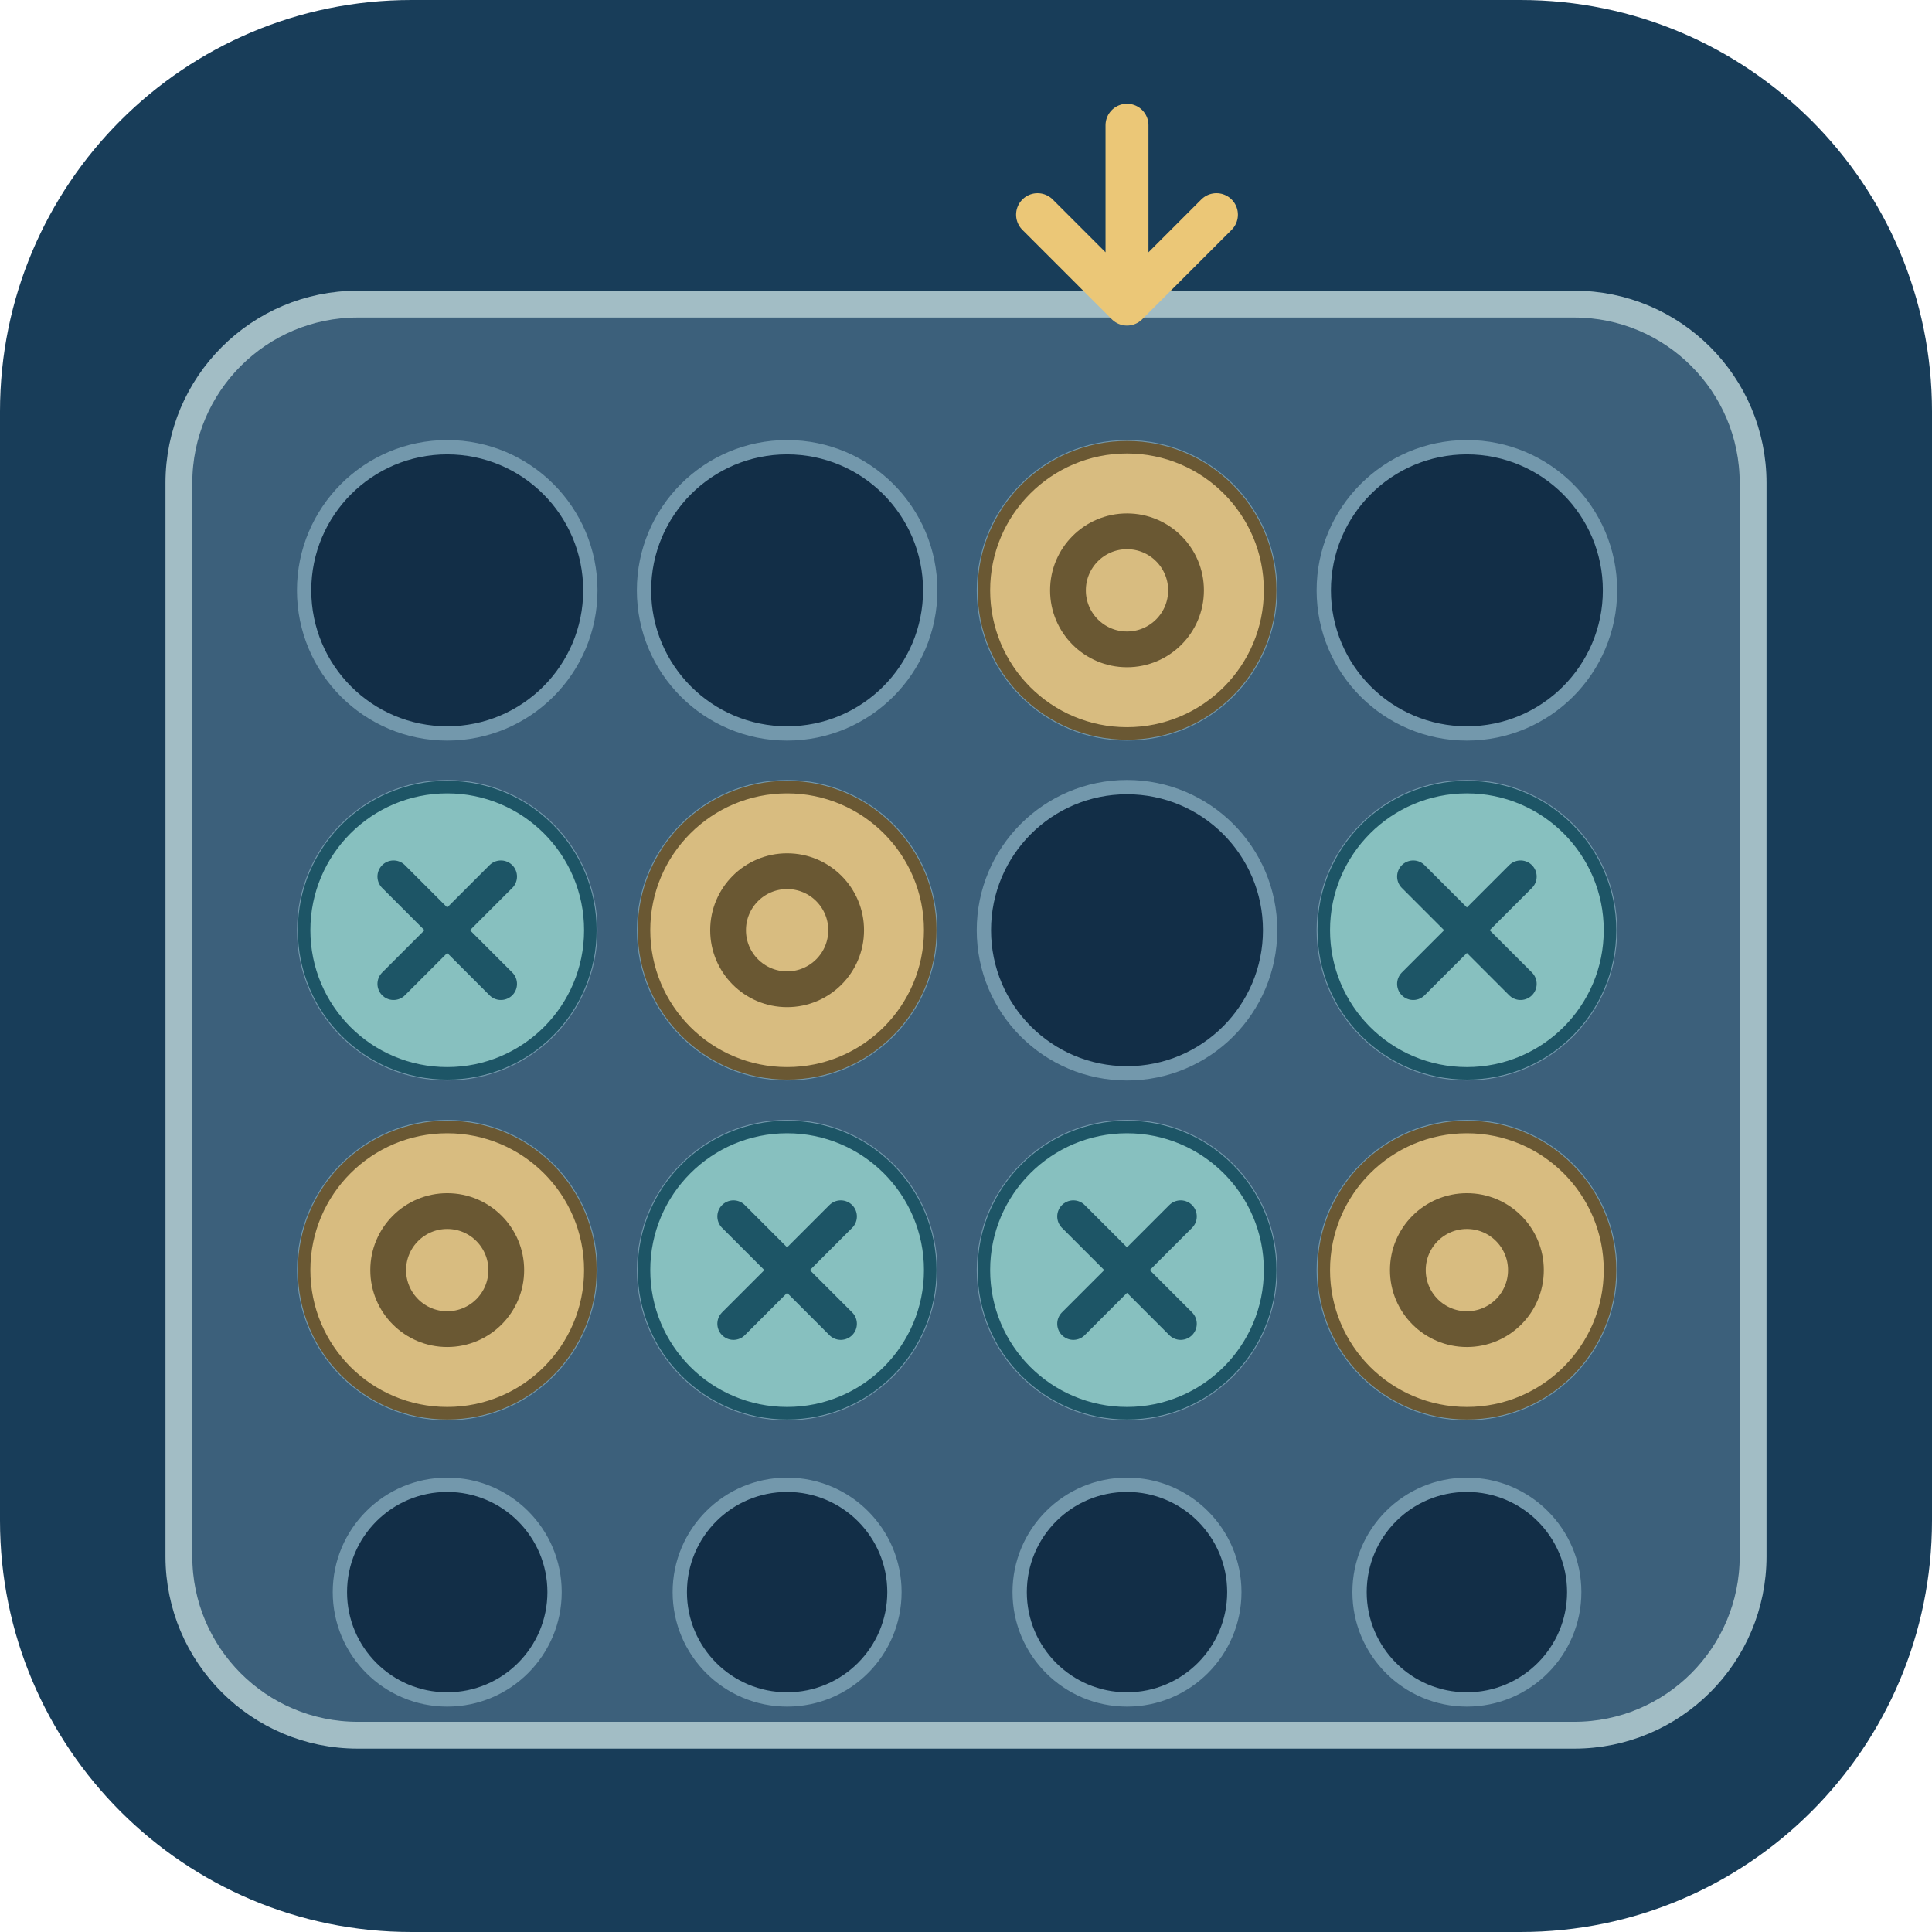
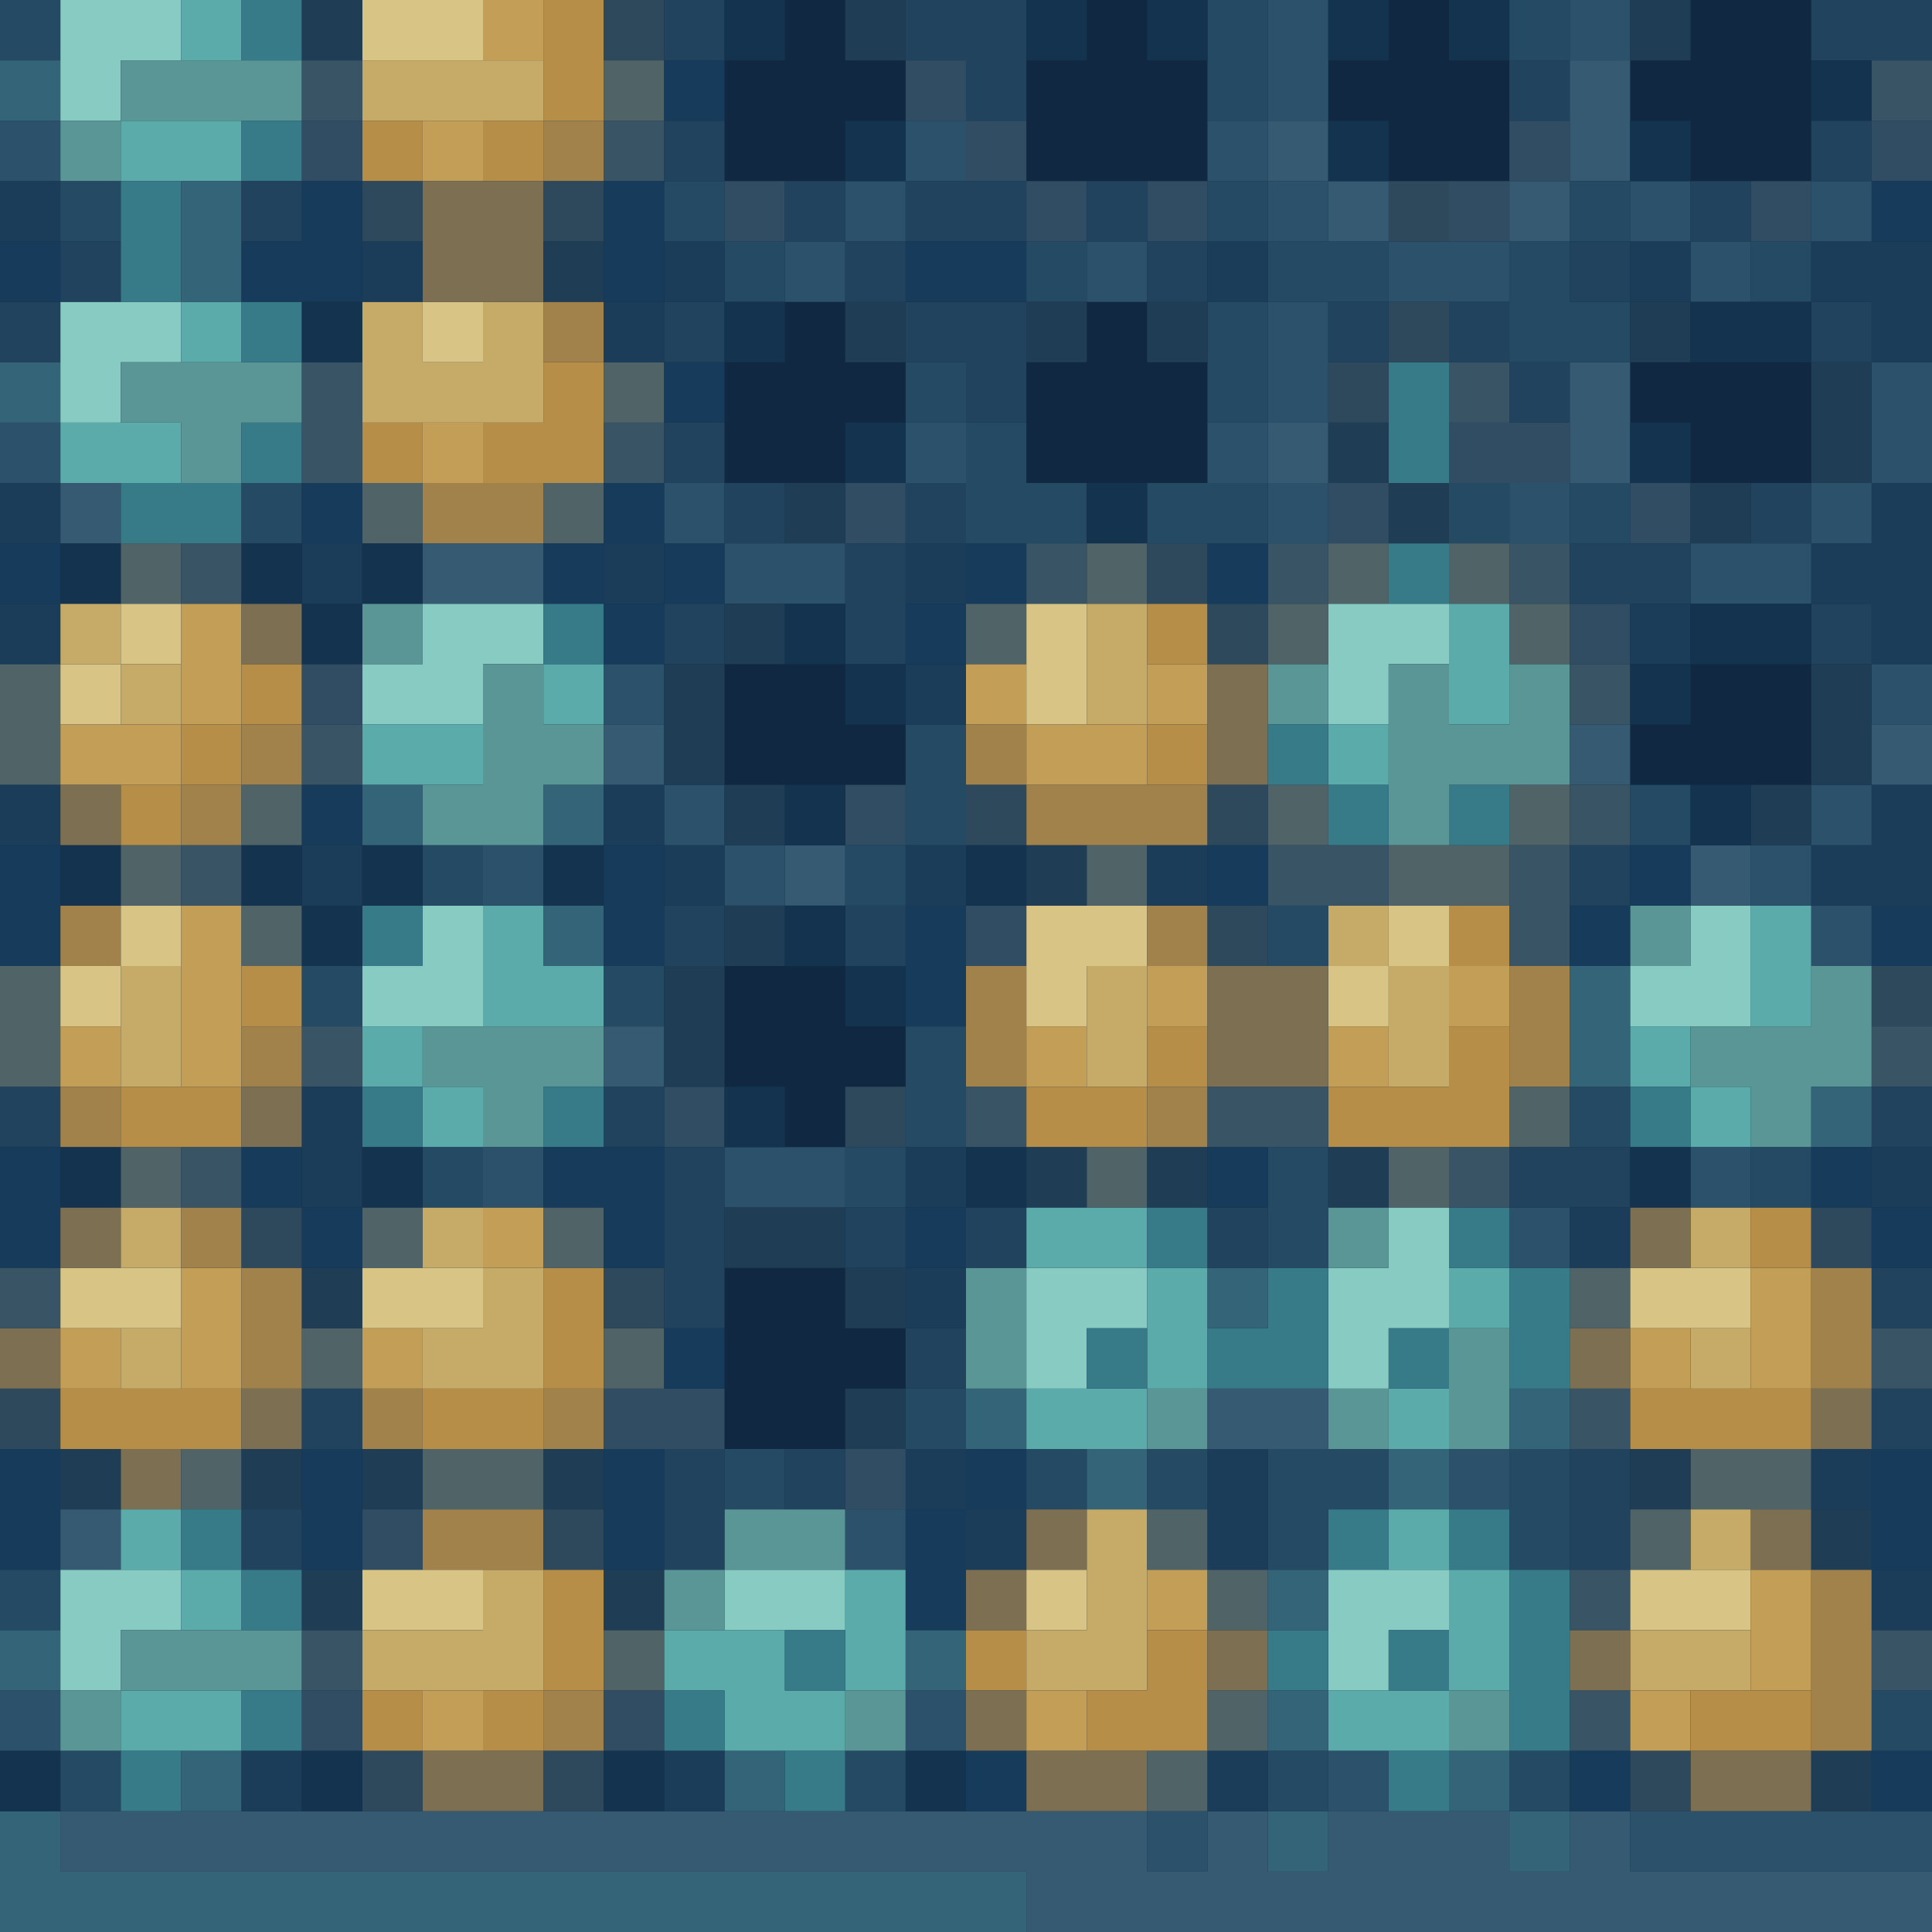
<svg xmlns="http://www.w3.org/2000/svg" width="64" height="64" viewBox="0 0 64 64">
-   <g transform="scale(0.5925926)">
-     <rect width="108" height="108" rx="23" fill="#183d59" />
-     <rect x="10" y="17" width="88" height="80" rx="10" fill="#3c607b" stroke="#a2bdc5" stroke-width="1.5" />
-     <g fill="#122e47" stroke="#7398ac" stroke-width=".8">
-       <circle cx="25" cy="33" r="8" />
-       <circle cx="44" cy="33" r="8" />
-       <circle cx="63" cy="33" r="8" />
-       <circle cx="82" cy="33" r="8" />
-       <circle cx="25" cy="52" r="8" />
-       <circle cx="44" cy="52" r="8" />
-       <circle cx="63" cy="52" r="8" />
-       <circle cx="82" cy="52" r="8" />
-       <circle cx="25" cy="71" r="8" />
-       <circle cx="44" cy="71" r="8" />
-       <circle cx="63" cy="71" r="8" />
-       <circle cx="82" cy="71" r="8" />
-       <circle cx="25" cy="89" r="6" />
-       <circle cx="44" cy="89" r="6" />
-       <circle cx="63" cy="89" r="6" />
-       <circle cx="82" cy="89" r="6" />
-     </g>
-     <g fill="#d8bc80" stroke="#6a5833" stroke-width=".7">
-       <circle cx="25" cy="71" r="8" />
-       <circle cx="44" cy="52" r="8" />
-       <circle cx="63" cy="33" r="8" />
-       <circle cx="82" cy="71" r="8" />
-     </g>
-     <g fill="none" stroke="#6a5833" stroke-width="2">
-       <circle cx="25" cy="71" r="3.3" />
-       <circle cx="44" cy="52" r="3.3" />
-       <circle cx="63" cy="33" r="3.3" />
-       <circle cx="82" cy="71" r="3.3" />
-     </g>
-     <g fill="#87c0bf" stroke="#1d5566" stroke-width=".7">
-       <circle cx="25" cy="52" r="8" />
-       <circle cx="44" cy="71" r="8" />
-       <circle cx="63" cy="71" r="8" />
-       <circle cx="82" cy="52" r="8" />
-     </g>
-     <path d="M22 49 28 55M28 49 22 55M41 68 47 74M47 68 41 74M60 68 66 74M66 68 60 74M79 49 85 55M85 49 79 55" stroke="#1d5566" stroke-width="1.8" stroke-linecap="round" />
-     <path d="M63 7V16M58 12 63 17 68 12" fill="none" stroke="#ebc777" stroke-width="2.4" stroke-linejoin="round" stroke-linecap="round" />
+   <rect width="64" height="64" fill="#102841" />
+   <g transform="scale(2) translate(0 .5)" fill="none" stroke-width="1">
+     <path stroke="#d8c485" d="M6 0h2M7 5h1M2 10h1M17 10h1M1 11h1M17 11h1M2 15h1M17 15h2M23 15h1M1 16h1M17 16h1M22 16h1M1 21h2M6 21h2M27 21h2M6 26h2M17 26h1M27 26h2" />
+     <path stroke="#c5aa68" d="M6 1h3M6 5h1M8 5h1M6 6h3M1 10h1M18 10h1M2 11h1M18 11h1M22 15h1M2 16h1M18 16h1M23 16h1M2 17h1M18 17h1M23 17h1M2 20h1M7 20h1M28 20h1M8 21h1M2 22h1M7 22h2M28 22h1M18 25h1M28 25h1M8 26h1M18 26h1M6 27h3M17 27h2M27 27h2" />
+     <path stroke="#c39e56" d="M8 0h1M7 2h1M7 7h1M3 10h1M3 11h1M16 11h1M19 11h1M1 12h2M17 12h2M3 15h1M3 16h1M19 16h1M24 16h1M1 17h1M3 17h1M17 17h1M22 17h1M8 20h1M3 21h1M29 21h1M1 22h1M3 22h1M6 22h1M27 22h1M29 22h1M19 26h1M29 26h1M29 27h1M7 28h1M17 28h1M27 28h1" />
+     <path stroke="#b78e48" d="M9 0h1M9 1h1M6 2h1M8 2h1M9 6h1M6 7h1M8 7h2M19 10h1M4 11h1M3 12h1M19 12h1M2 13h1M24 15h1M4 16h1M19 17h1M24 17h1M2 18h2M17 18h2M22 18h3M29 20h1M9 21h1M9 22h1M1 23h3M7 23h2M27 23h3M9 26h1M9 27h1M16 27h1M19 27h1M6 28h1M8 28h1M18 28h2M28 28h2" />
+     <path stroke="#88cbc3" d="M1 0h2M1 1h1M1 5h2M1 6h1M7 10h2M22 10h2M6 11h2M22 11h1M7 15h1M28 15h1M6 16h2M27 16h2M23 20h1M17 21h2M22 21h2M17 22h1M22 22h1M1 26h2M12 26h2M22 26h2M1 27h1M22 27h1" />
+     <path stroke="#5babab" d="M3 0h1M2 2h2M3 5h1M1 7h2M24 10h1M9 11h1M24 11h1M6 12h2M22 12h1M8 15h1M29 15h1M8 16h2M29 16h1M6 17h1M27 17h1M7 18h1M28 18h1M17 20h2M19 21h1M24 21h1M19 22h1M17 23h2M23 23h1M2 25h1M23 25h1M3 26h1M14 26h1M24 26h1M11 27h2M14 27h1M24 27h1M2 28h2M12 28h2M22 28h2" />
+     <path stroke="#599695" d="M2 1h3M1 2h1M2 6h3M3 7h1M6 10h1M8 11h1M21 11h1M23 11h1M25 11h1M8 12h2M23 12h3M7 13h2M23 13h1M27 15h1M30 16h1M7 17h3M28 17h3M8 18h1M29 18h1M22 20h1M16 21h1M16 22h1M24 22h1M19 23h1M22 23h1M24 23h1M12 25h2M11 26h1M2 27h3M1 28h1M14 28h1M24 28h1" />
+     <path stroke="#a1824b" d="M9 2h1M9 5h1M7 8h2M4 12h1M16 12h1M3 13h1M17 13h3M1 15h1M19 15h1M16 16h1M25 16h1M4 17h1M16 17h1M25 17h1M1 18h1M19 18h1M3 20h1M4 21h1M30 21h1M4 22h1M30 22h1M6 23h1M9 23h1M7 25h2M30 26h1M30 27h1M9 28h1M30 28h1" />
+     <path stroke="#7c6f52" d="M7 3h2M7 4h2M4 10h1M20 11h1M20 12h1M1 13h1M20 16h2M20 17h2M4 18h1M1 20h1M27 20h1M0 22h1M26 22h1M4 23h1M30 23h1M2 24h1M17 25h1M29 25h1M16 26h1M20 27h1M26 27h1M16 28h1M7 29h2M17 29h2M28 29h2" />
+     <path stroke="#506468" d="M10 1h1M10 6h1M6 8h1M9 8h1M2 9h1M18 9h1M22 9h1M24 9h1M16 10h1M21 10h1M25 10h1M0 11h1M0 12h1M4 13h1M21 13h1M25 13h1M2 14h1M18 14h1M23 14h2M4 15h1M0 16h1M0 17h1M25 18h1M2 19h1M18 19h1M23 19h1M6 20h1M9 20h1M26 21h1M5 22h1M10 22h1M3 24h1M7 24h2M28 24h2M19 25h1M27 25h1M20 26h1M10 27h1M20 28h1M19 29h1" />
+     <path stroke="#377a88" d="M4 0h1M4 2h1M2 3h1M2 4h1M4 5h1M23 6h1M4 7h1M23 7h1M2 8h2M23 9h1M9 10h1M21 12h1M22 13h1M24 13h1M6 15h1M6 18h1M9 18h1M27 18h1M19 20h1M24 20h1M21 21h1M25 21h1M18 22h1M20 22h2M23 22h1M25 22h1M3 25h1M22 25h1M24 25h1M4 26h1M25 26h1M13 27h1M21 27h1M23 27h1M25 27h1M4 28h1M11 28h1M25 28h1M2 29h1M13 29h1M23 29h1" />
+     <path stroke="#346478" d="M0 1h1M3 3h1M3 4h1M0 6h1M6 13h1M9 13h1M9 15h1M26 16h1M26 17h1M30 18h1M20 21h1M16 23h1M25 23h1M18 24h1M23 24h1M21 26h1M0 27h1M15 27h1M21 28h1M3 29h1M12 29h1M24 29h1M0 30h1M21 30h1M25 30h1M0 31h17" />
+     <path stroke="#355a72" d="M26 1h1M21 2h1M26 2h1M22 3h1M25 3h1M26 6h1M21 7h1M26 7h1M1 8h1M7 9h2M10 12h1M26 12h1M31 12h1M13 14h1M28 14h1M10 17h1M20 23h2M1 25h1M1 30h18M20 30h1M22 30h3M26 30h1M17 31h15" />
+     <path stroke="#395465" d="M5 1h1M31 1h1M10 2h1M5 6h1M24 6h1M5 7h1M10 7h1M3 9h1M17 9h1M21 9h1M25 9h1M26 11h1M5 12h1M26 13h1M3 14h1M21 14h2M25 14h1M25 15h1M5 17h1M31 17h1M16 18h1M20 18h2M3 19h1M24 19h1M0 21h1M31 22h1M26 23h1M26 26h1M5 27h1M31 27h1M26 28h1" />
+     <path stroke="#2c526b" d="M21 0h1M26 0h1M21 1h1M0 2h1M15 2h1M20 2h1M14 3h1M21 3h1M27 3h1M30 3h1M13 4h1M18 4h1M23 4h2M28 4h1M21 5h1M21 6h1M31 6h1M0 7h1M15 7h1M20 7h1M31 7h1M11 8h1M21 8h1M25 8h1M30 8h1M12 9h2M28 9h2M10 11h1M31 11h1M11 13h1M30 13h1M8 14h1M12 14h1M29 14h1M30 15h1M8 19h1M12 19h2M28 19h1M25 20h1M24 24h1M14 25h1M0 28h1M15 28h1M22 29h1M19 30h1M27 30h5" />
+     <path stroke="#304d63" d="M15 1h1M5 2h1M16 2h1M25 2h1M31 2h1M12 3h1M17 3h1M19 3h1M24 3h1M29 3h1M24 7h2M14 8h1M22 8h1M27 8h1M26 10h1M5 11h1M14 13h1M16 15h1M11 18h1M10 23h2M14 24h1M6 25h1M5 28h1M10 28h1" />
+     <path stroke="#2e495c" d="M10 0h1M6 3h1M9 3h1M23 3h1M23 5h1M22 6h1M19 9h1M20 10h1M16 13h1M20 13h1M20 15h1M31 16h1M14 18h1M4 20h1M30 20h1M10 21h1M0 23h1M9 25h1M6 29h1M9 29h1M27 29h1" />
+     <path stroke="#254b64" d="M0 0h1M20 0h1M25 0h1M20 1h1M1 3h1M11 3h1M20 3h1M26 3h1M12 4h1M17 4h1M21 4h2M25 4h1M29 4h1M20 5h1M25 5h2M15 6h1M20 6h1M16 7h1M4 8h1M16 8h2M19 8h2M24 8h1M26 8h1M15 12h1M15 13h1M27 13h1M7 14h1M14 14h1M21 15h1M5 16h1M10 16h1M15 17h1M15 18h1M26 18h1M7 19h1M14 19h1M21 19h1M29 19h1M21 20h1M15 23h1M12 24h1M17 24h1M19 24h1M21 24h2M25 24h1M21 25h1M25 25h1M0 26h1M31 28h1M1 29h1M14 29h1M21 29h1M25 29h1" />
+     <path stroke="#21435e" d="M11 0h1M15 0h2M30 0h2M16 1h1M25 1h1M11 2h1M30 2h1M4 3h1M13 3h1M15 3h2M18 3h1M28 3h1M1 4h1M14 4h1M19 4h1M26 4h1M0 5h1M11 5h1M15 5h2M22 5h1M24 5h1M30 5h1M16 6h1M25 6h1M11 7h1M12 8h1M15 8h1M29 8h1M14 9h1M26 9h2M11 10h1M14 10h1M30 10h1M26 14h1M11 15h1M14 15h1M0 18h1M10 18h1M31 18h1M11 19h1M25 19h2M11 20h1M14 20h1M16 20h1M20 20h1M11 21h1M31 21h1M15 22h1M5 23h1M31 23h1M11 24h1M13 24h1M26 24h1M4 25h1M11 25h1M26 25h1" />
+     <path stroke="#203d56" d="M5 0h1M14 0h1M27 0h1M9 4h1M14 5h1M17 5h1M19 5h1M27 5h1M30 6h1M22 7h1M30 7h1M13 8h1M23 8h1M28 8h1M12 10h1M11 11h1M30 11h1M11 12h1M30 12h1M12 13h1M29 13h1M17 14h1M12 15h1M11 16h1M11 17h1M17 19h1M19 19h1M22 19h1M12 20h2M5 21h1M14 21h1M14 23h1M1 24h1M4 24h1M6 24h1M9 24h1M27 24h1M30 25h1M5 26h1M10 26h1M30 29h1" />
+     <path stroke="#1b3d59" d="M0 3h1M6 4h1M11 4h1M20 4h1M27 4h1M30 4h2M10 5h1M31 5h1M0 8h1M31 8h1M5 9h1M10 9h1M15 9h1M30 9h2M0 10h1M27 10h1M31 10h1M15 11h1M0 13h1M10 13h1M31 13h1M5 14h1M11 14h1M15 14h1M19 14h1M30 14h2M5 18h1M5 19h1M15 19h1M31 19h1M26 20h1M15 21h1M15 24h1M20 24h1M30 24h1M16 25h1M20 25h1M31 26h1M4 29h1M11 29h1M20 29h1" />
+     <path stroke="#173b5a" d="M11 1h1M5 3h1M10 3h1M31 3h1M0 4h1M4 4h2M10 4h1M15 4h2M11 6h1M5 8h1M10 8h1M0 9h1M9 9h1M11 9h1M16 9h1M20 9h1M10 10h1M15 10h1M5 13h1M0 14h1M10 14h1M20 14h1M27 14h1M0 15h1M10 15h1M15 15h1M26 15h1M31 15h1M15 16h1M0 19h1M4 19h1M9 19h2M20 19h1M30 19h1M0 20h1M5 20h1M10 20h1M15 20h1M31 20h1M11 22h1M0 24h1M5 24h1M10 24h1M16 24h1M31 24h1M0 25h1M5 25h1M10 25h1M15 25h1M31 25h1M15 26h1M16 29h1M26 29h1M31 29h1" />
+     <path stroke="#14334f" d="M12 0h1M17 0h1M19 0h1M22 0h1M24 0h1M30 1h1M14 2h1M22 2h1M27 2h1M5 5h1M12 5h1M28 5h2M14 7h1M27 7h1M18 8h1M1 9h1M4 9h1M6 9h1M5 10h1M13 10h1M28 10h2M14 11h1M27 11h1M13 13h1M28 13h1M1 14h1M4 14h1M6 14h1M9 14h1M16 14h1M5 15h1M13 15h1M14 16h1M12 18h1M1 19h1M6 19h1M16 19h1M27 19h1M0 29h1M5 29h1M10 29h1M15 29h1" />
  </g>
</svg>
